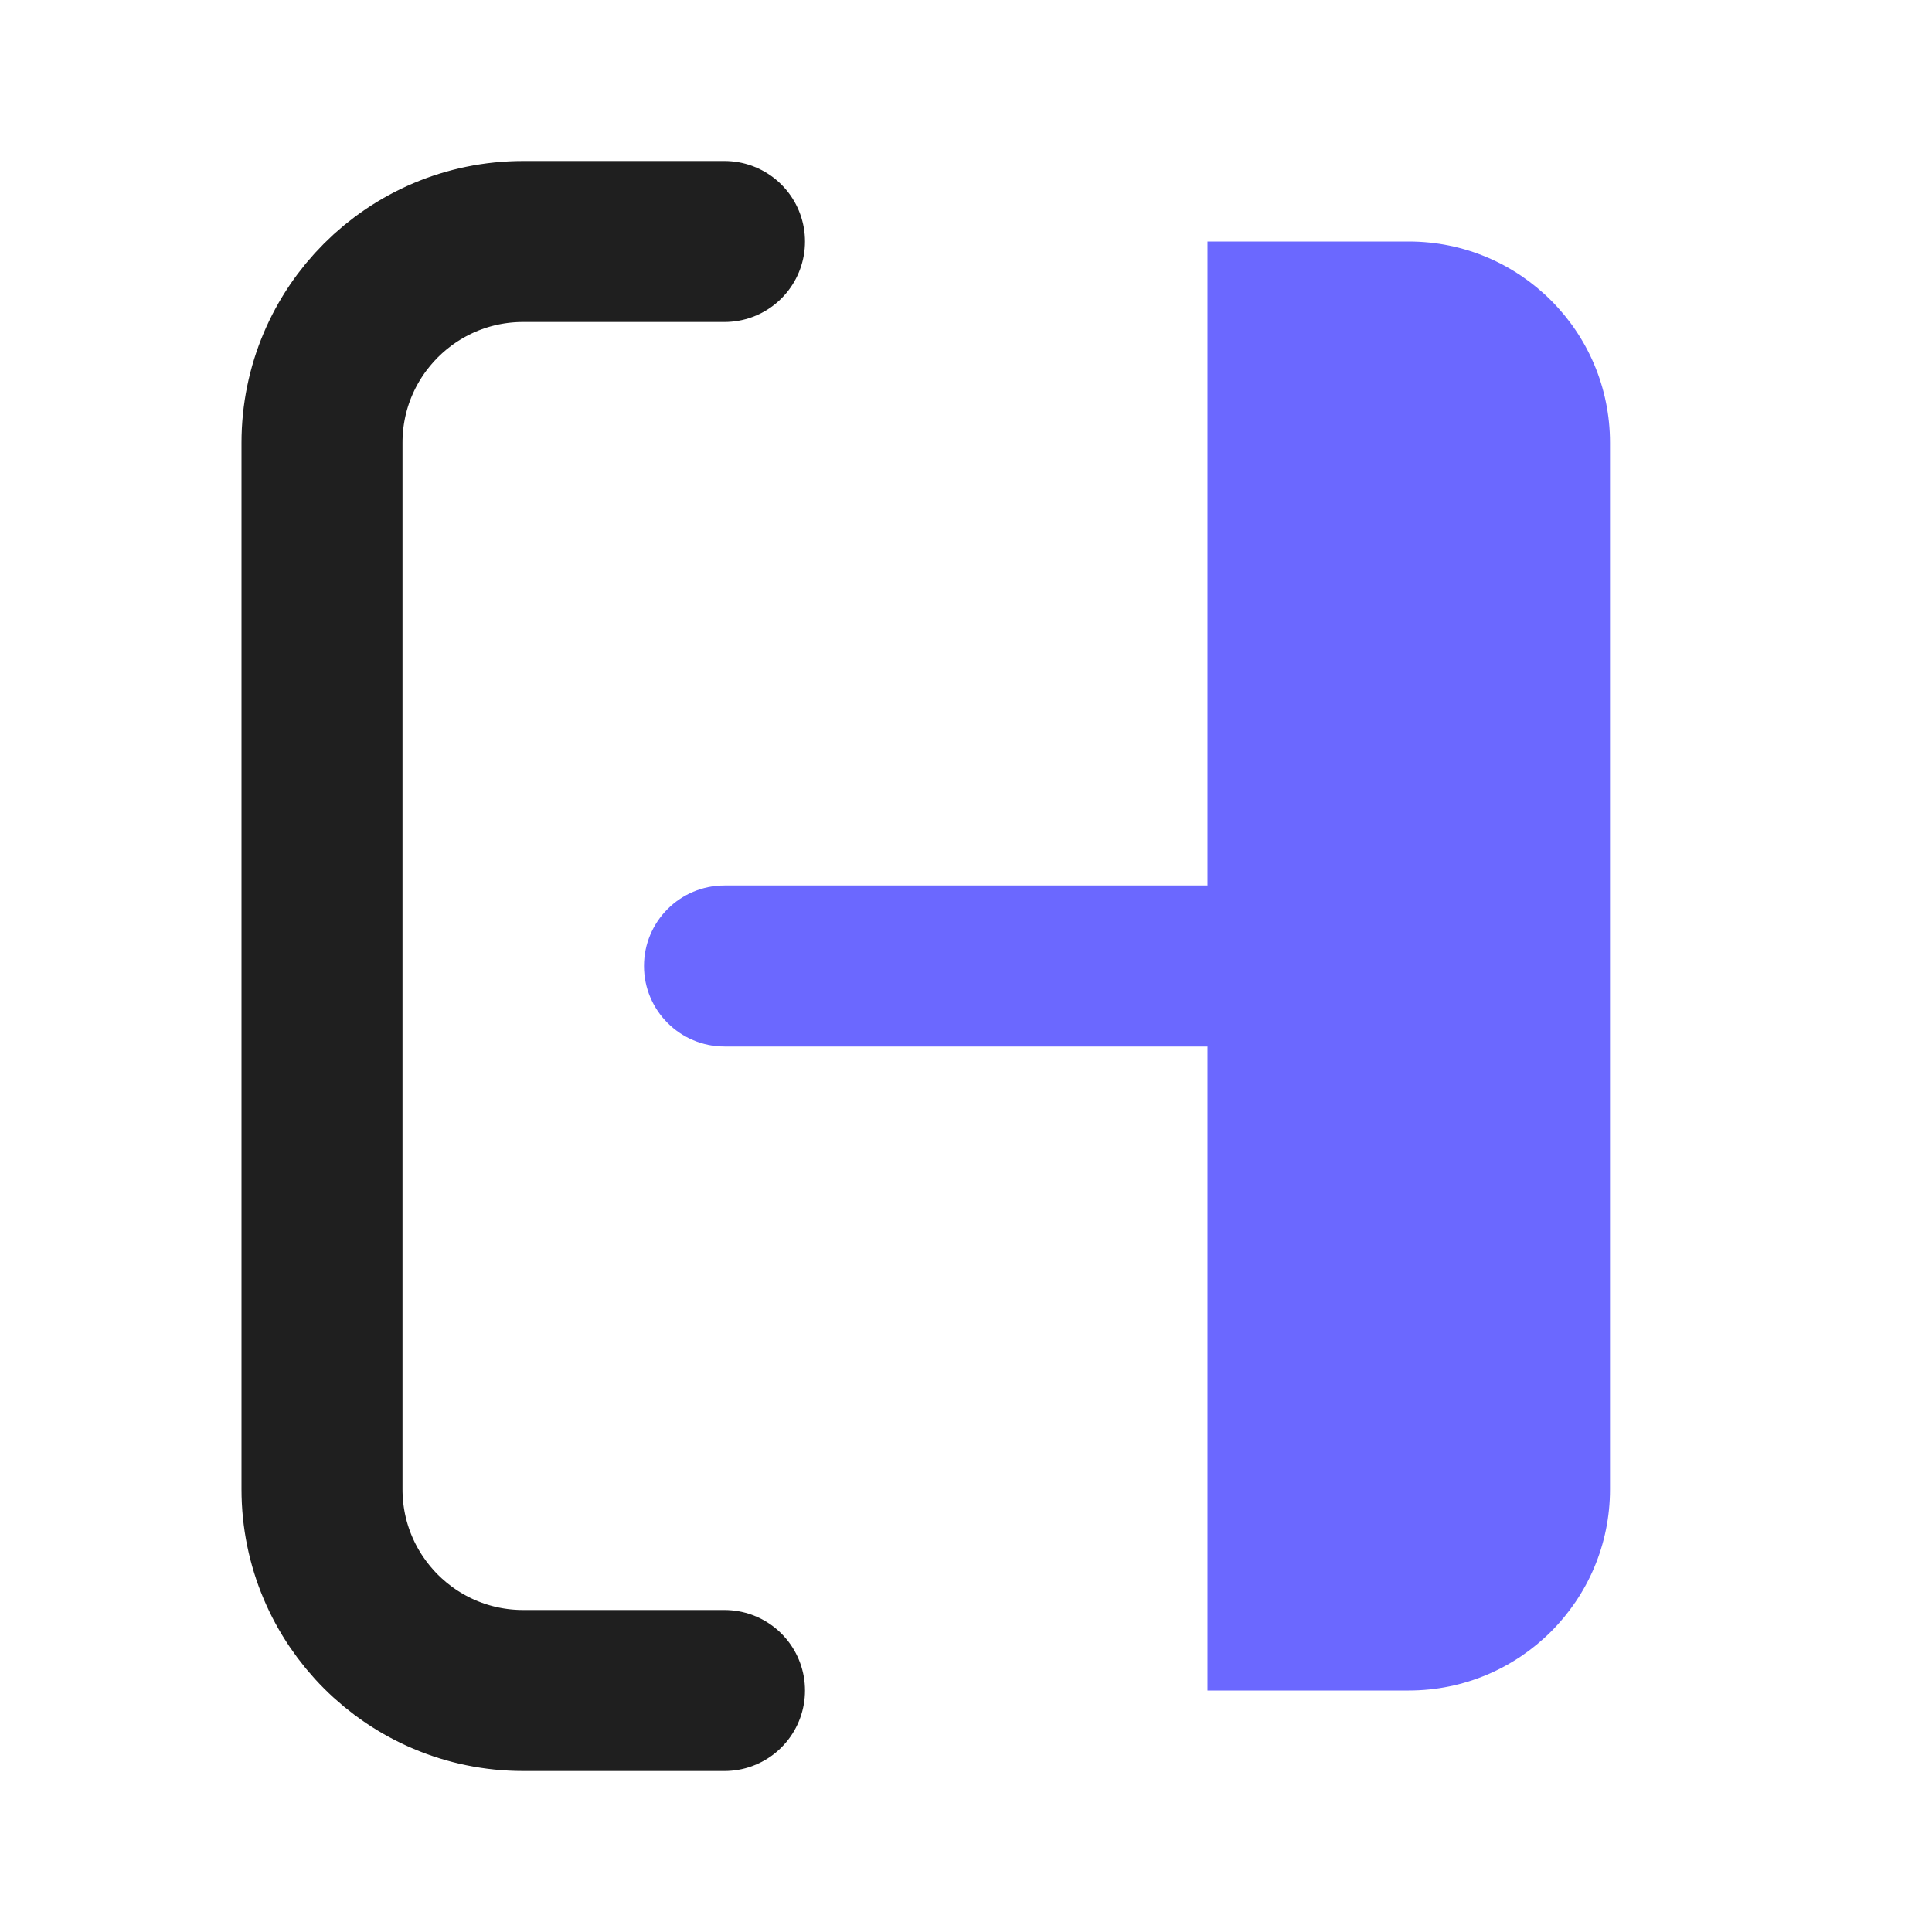
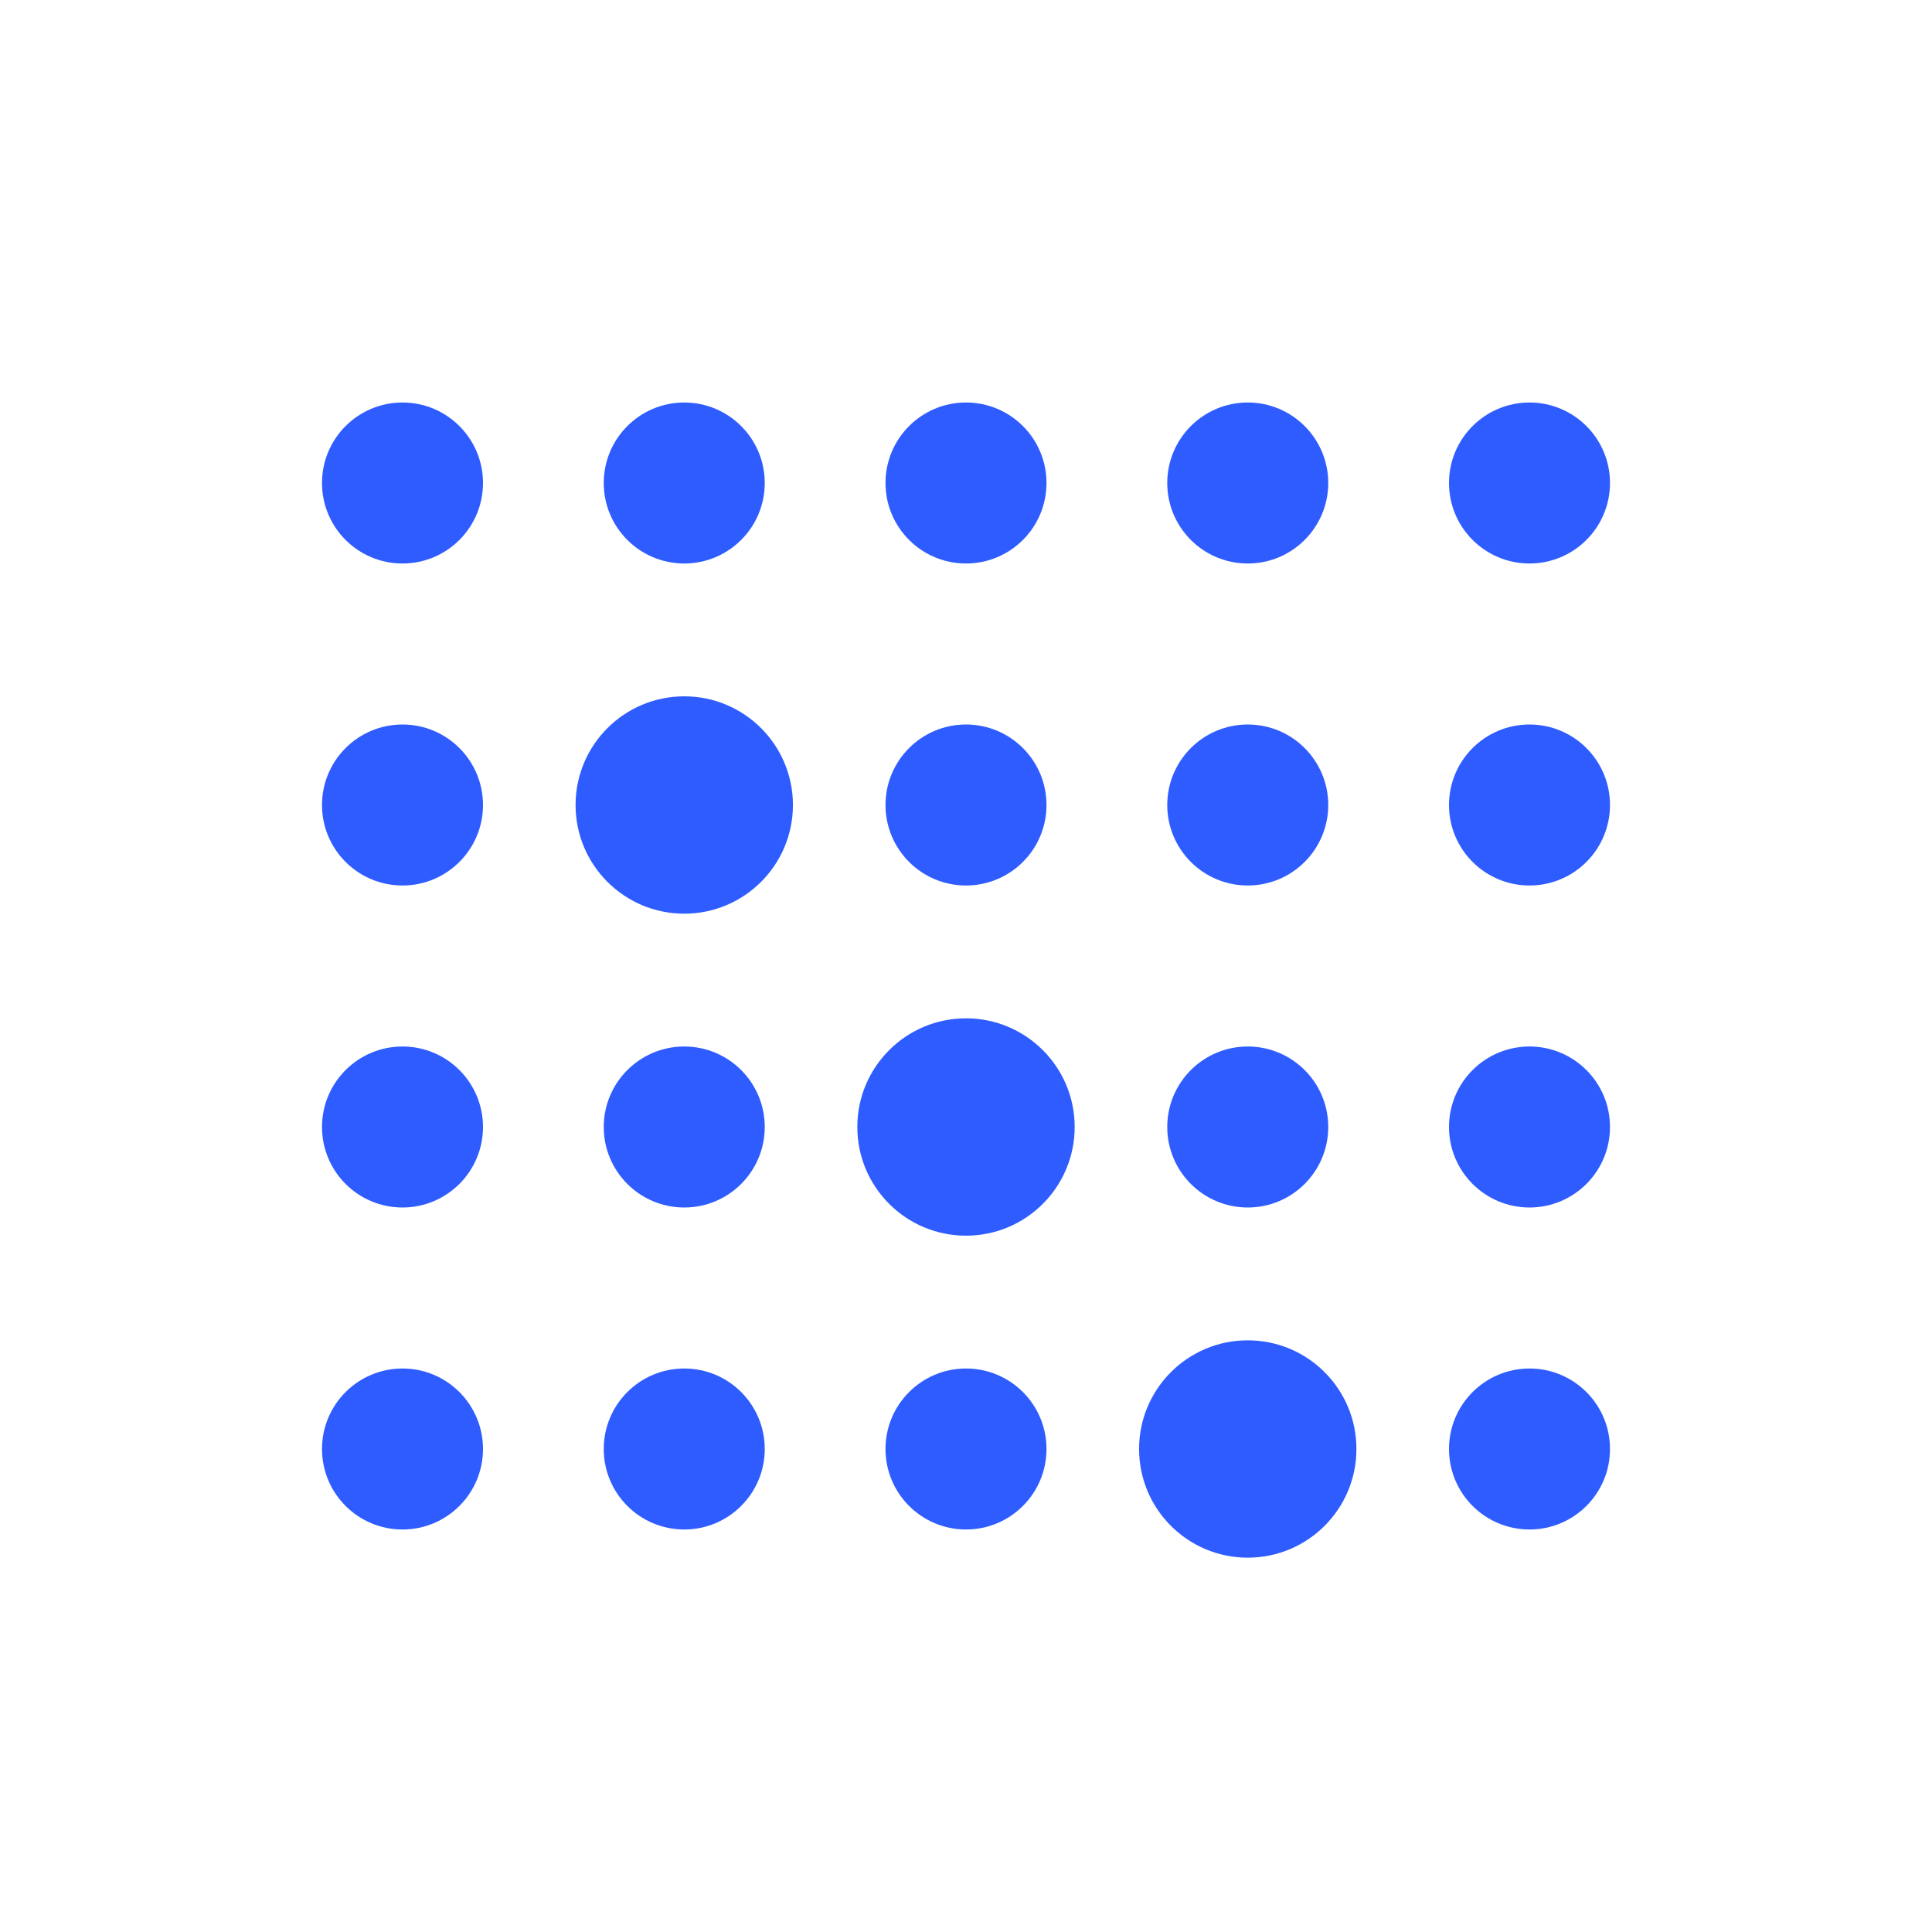
<svg xmlns="http://www.w3.org/2000/svg" viewBox="0 0 24 24" fill="none">
-   <path d="M9 3H6.5A2.5 2.5 0 0 0 4 5.5v13A2.5 2.5 0 0 0 6.5 21H9" stroke="#1f1f1f" stroke-width="2" stroke-linecap="round" />
-   <path d="M15 3h2.5A2.5 2.5 0 0 1 20 5.5v13a2.5 2.5 0 0 1-2.5 2.5H15V3Z" fill="#6b68ff" />
-   <rect x="8" y="11" width="8" height="2" rx="1" fill="#6b68ff" />
+   <g fill="#2f5cff">
+     <circle cx="5" cy="6" r="1" />
+     <circle cx="8.5" cy="6" r="1" />
+     <circle cx="12" cy="6" r="1" />
+     <circle cx="15.5" cy="6" r="1" />
+     <circle cx="19" cy="6" r="1" />
+     <circle cx="5" cy="10" r="1" />
+     <circle cx="8.5" cy="10" r="1.35" />
+     <circle cx="12" cy="10" r="1" />
+     <circle cx="15.5" cy="10" r="1" />
+     <circle cx="19" cy="10" r="1" />
+     <circle cx="5" cy="14" r="1" />
+     <circle cx="8.5" cy="14" r="1" />
+     <circle cx="12" cy="14" r="1.35" />
+     <circle cx="15.5" cy="14" r="1" />
+     <circle cx="19" cy="14" r="1" />
+     <circle cx="5" cy="18" r="1" />
+     <circle cx="8.5" cy="18" r="1" />
+     <circle cx="12" cy="18" r="1" />
+     <circle cx="15.5" cy="18" r="1.35" />
+     <circle cx="19" cy="18" r="1" />
+   </g>
</svg>
